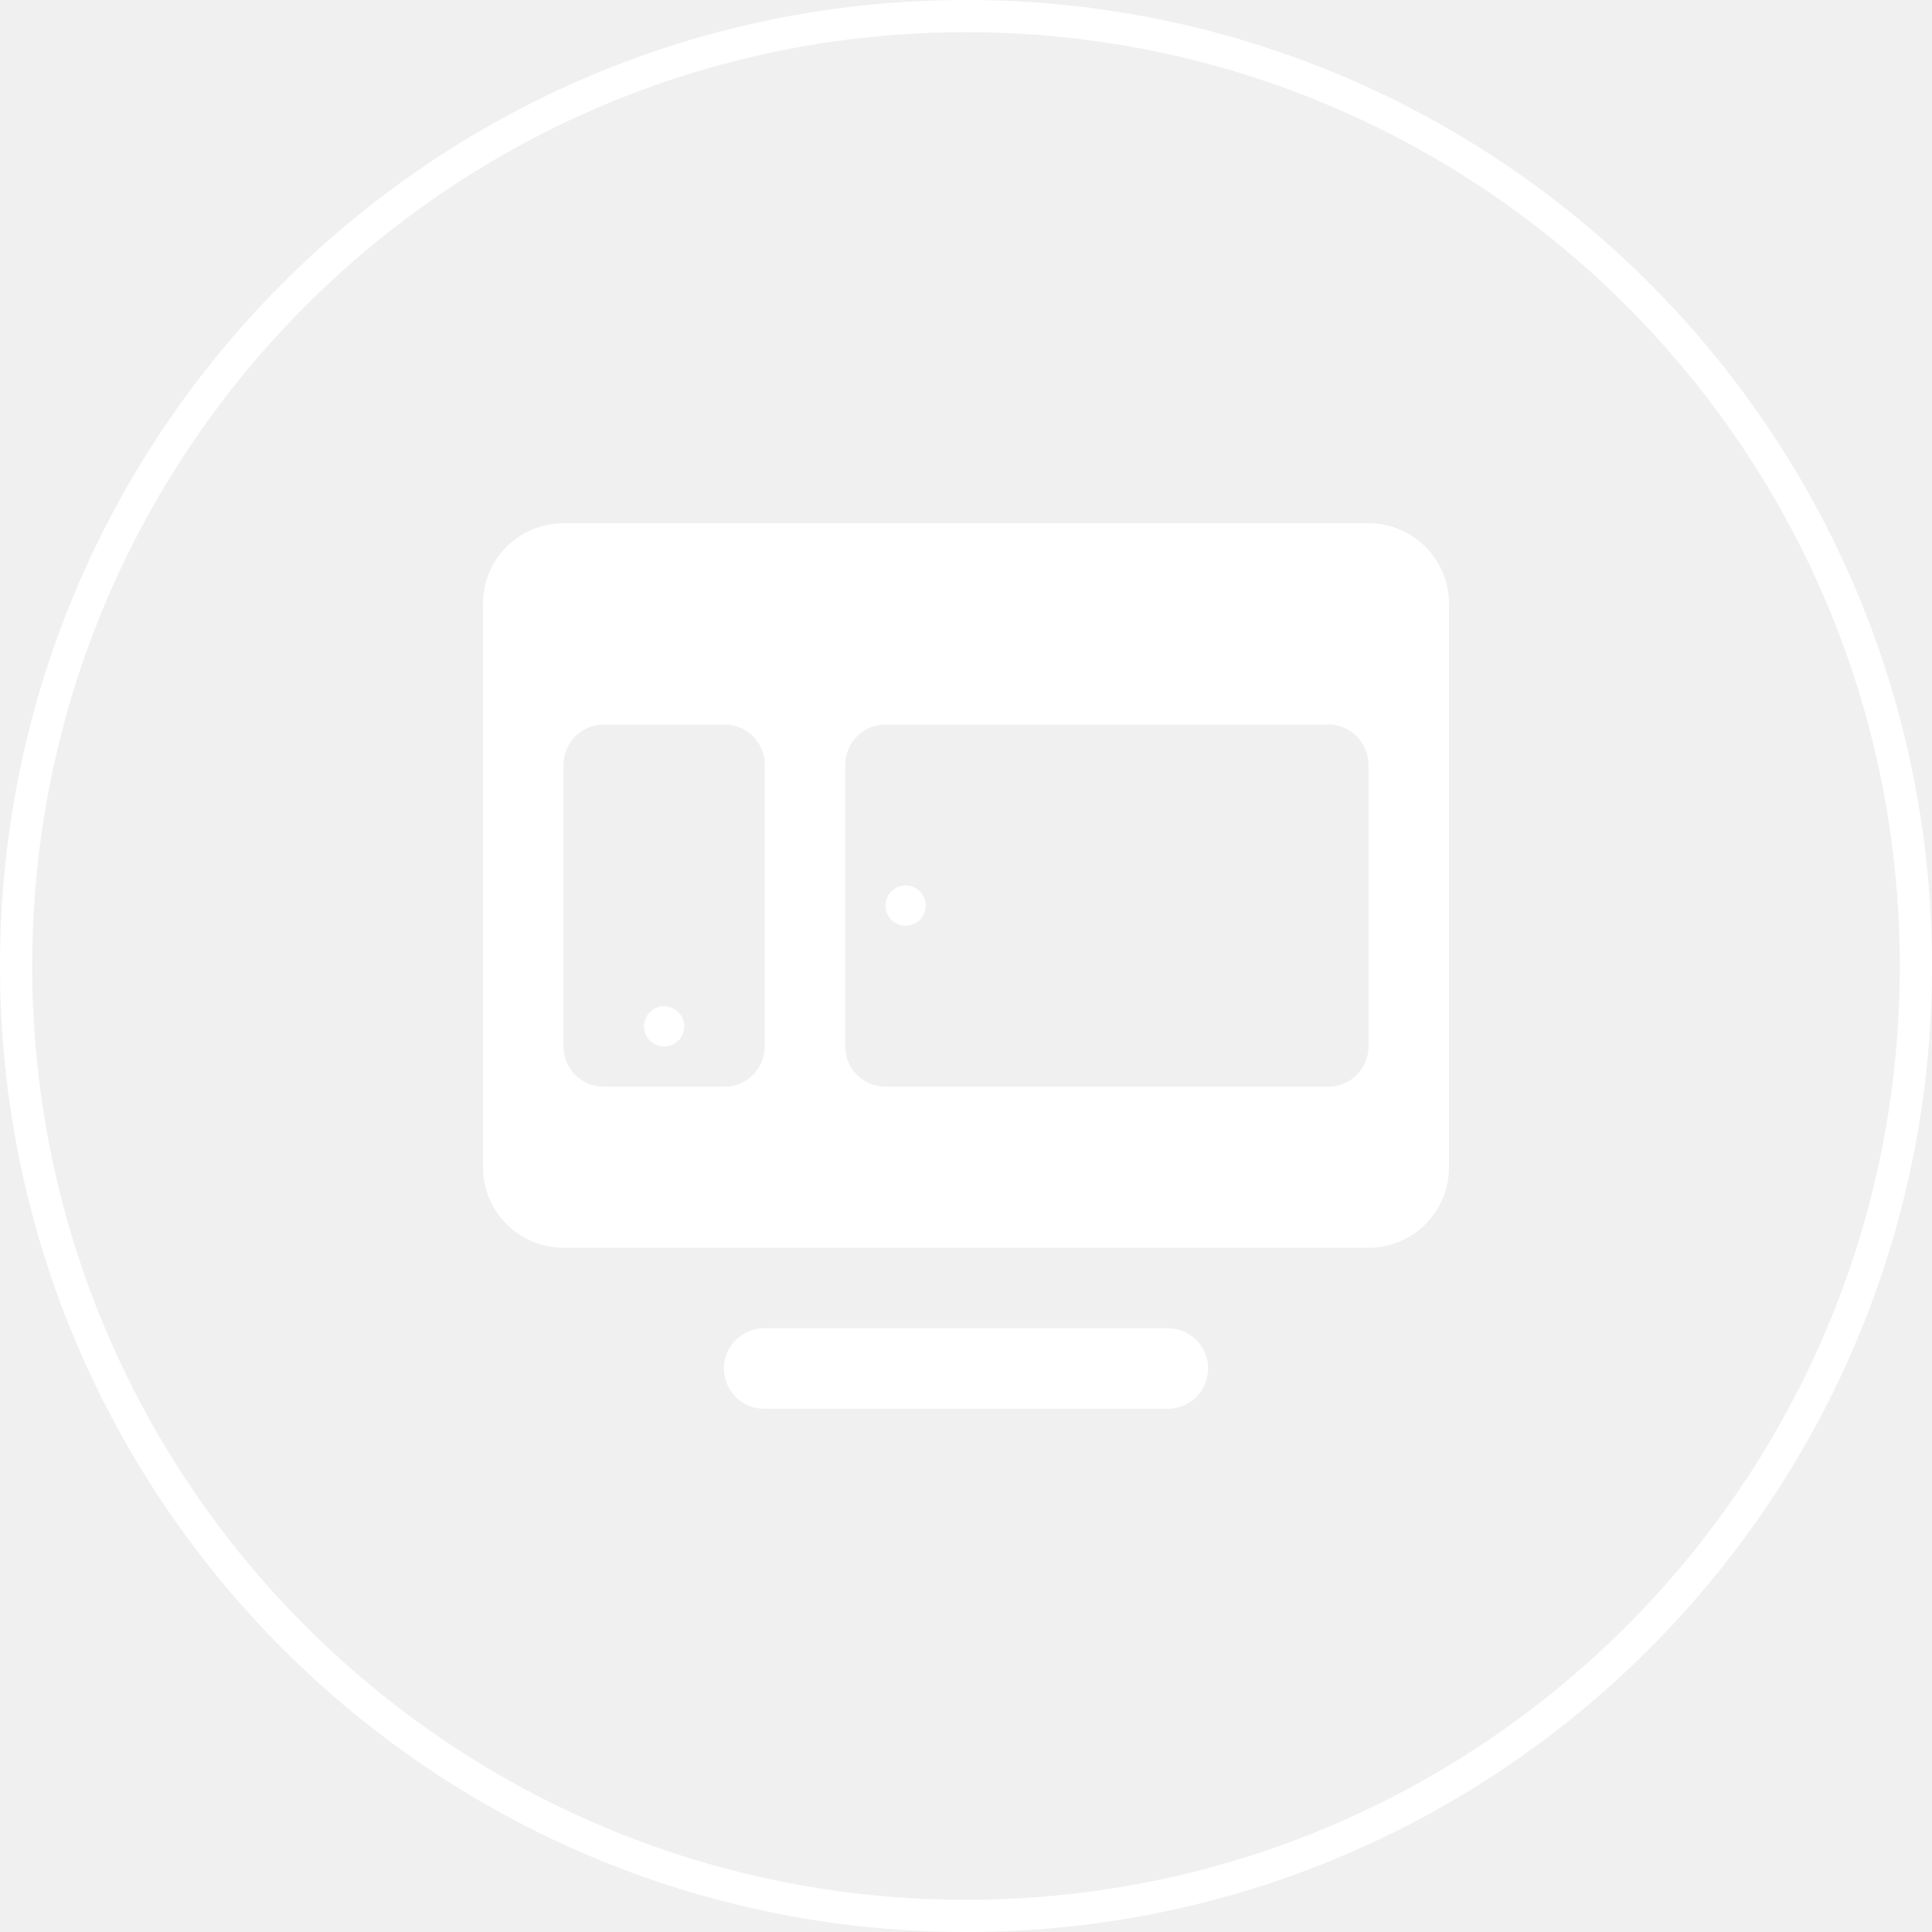
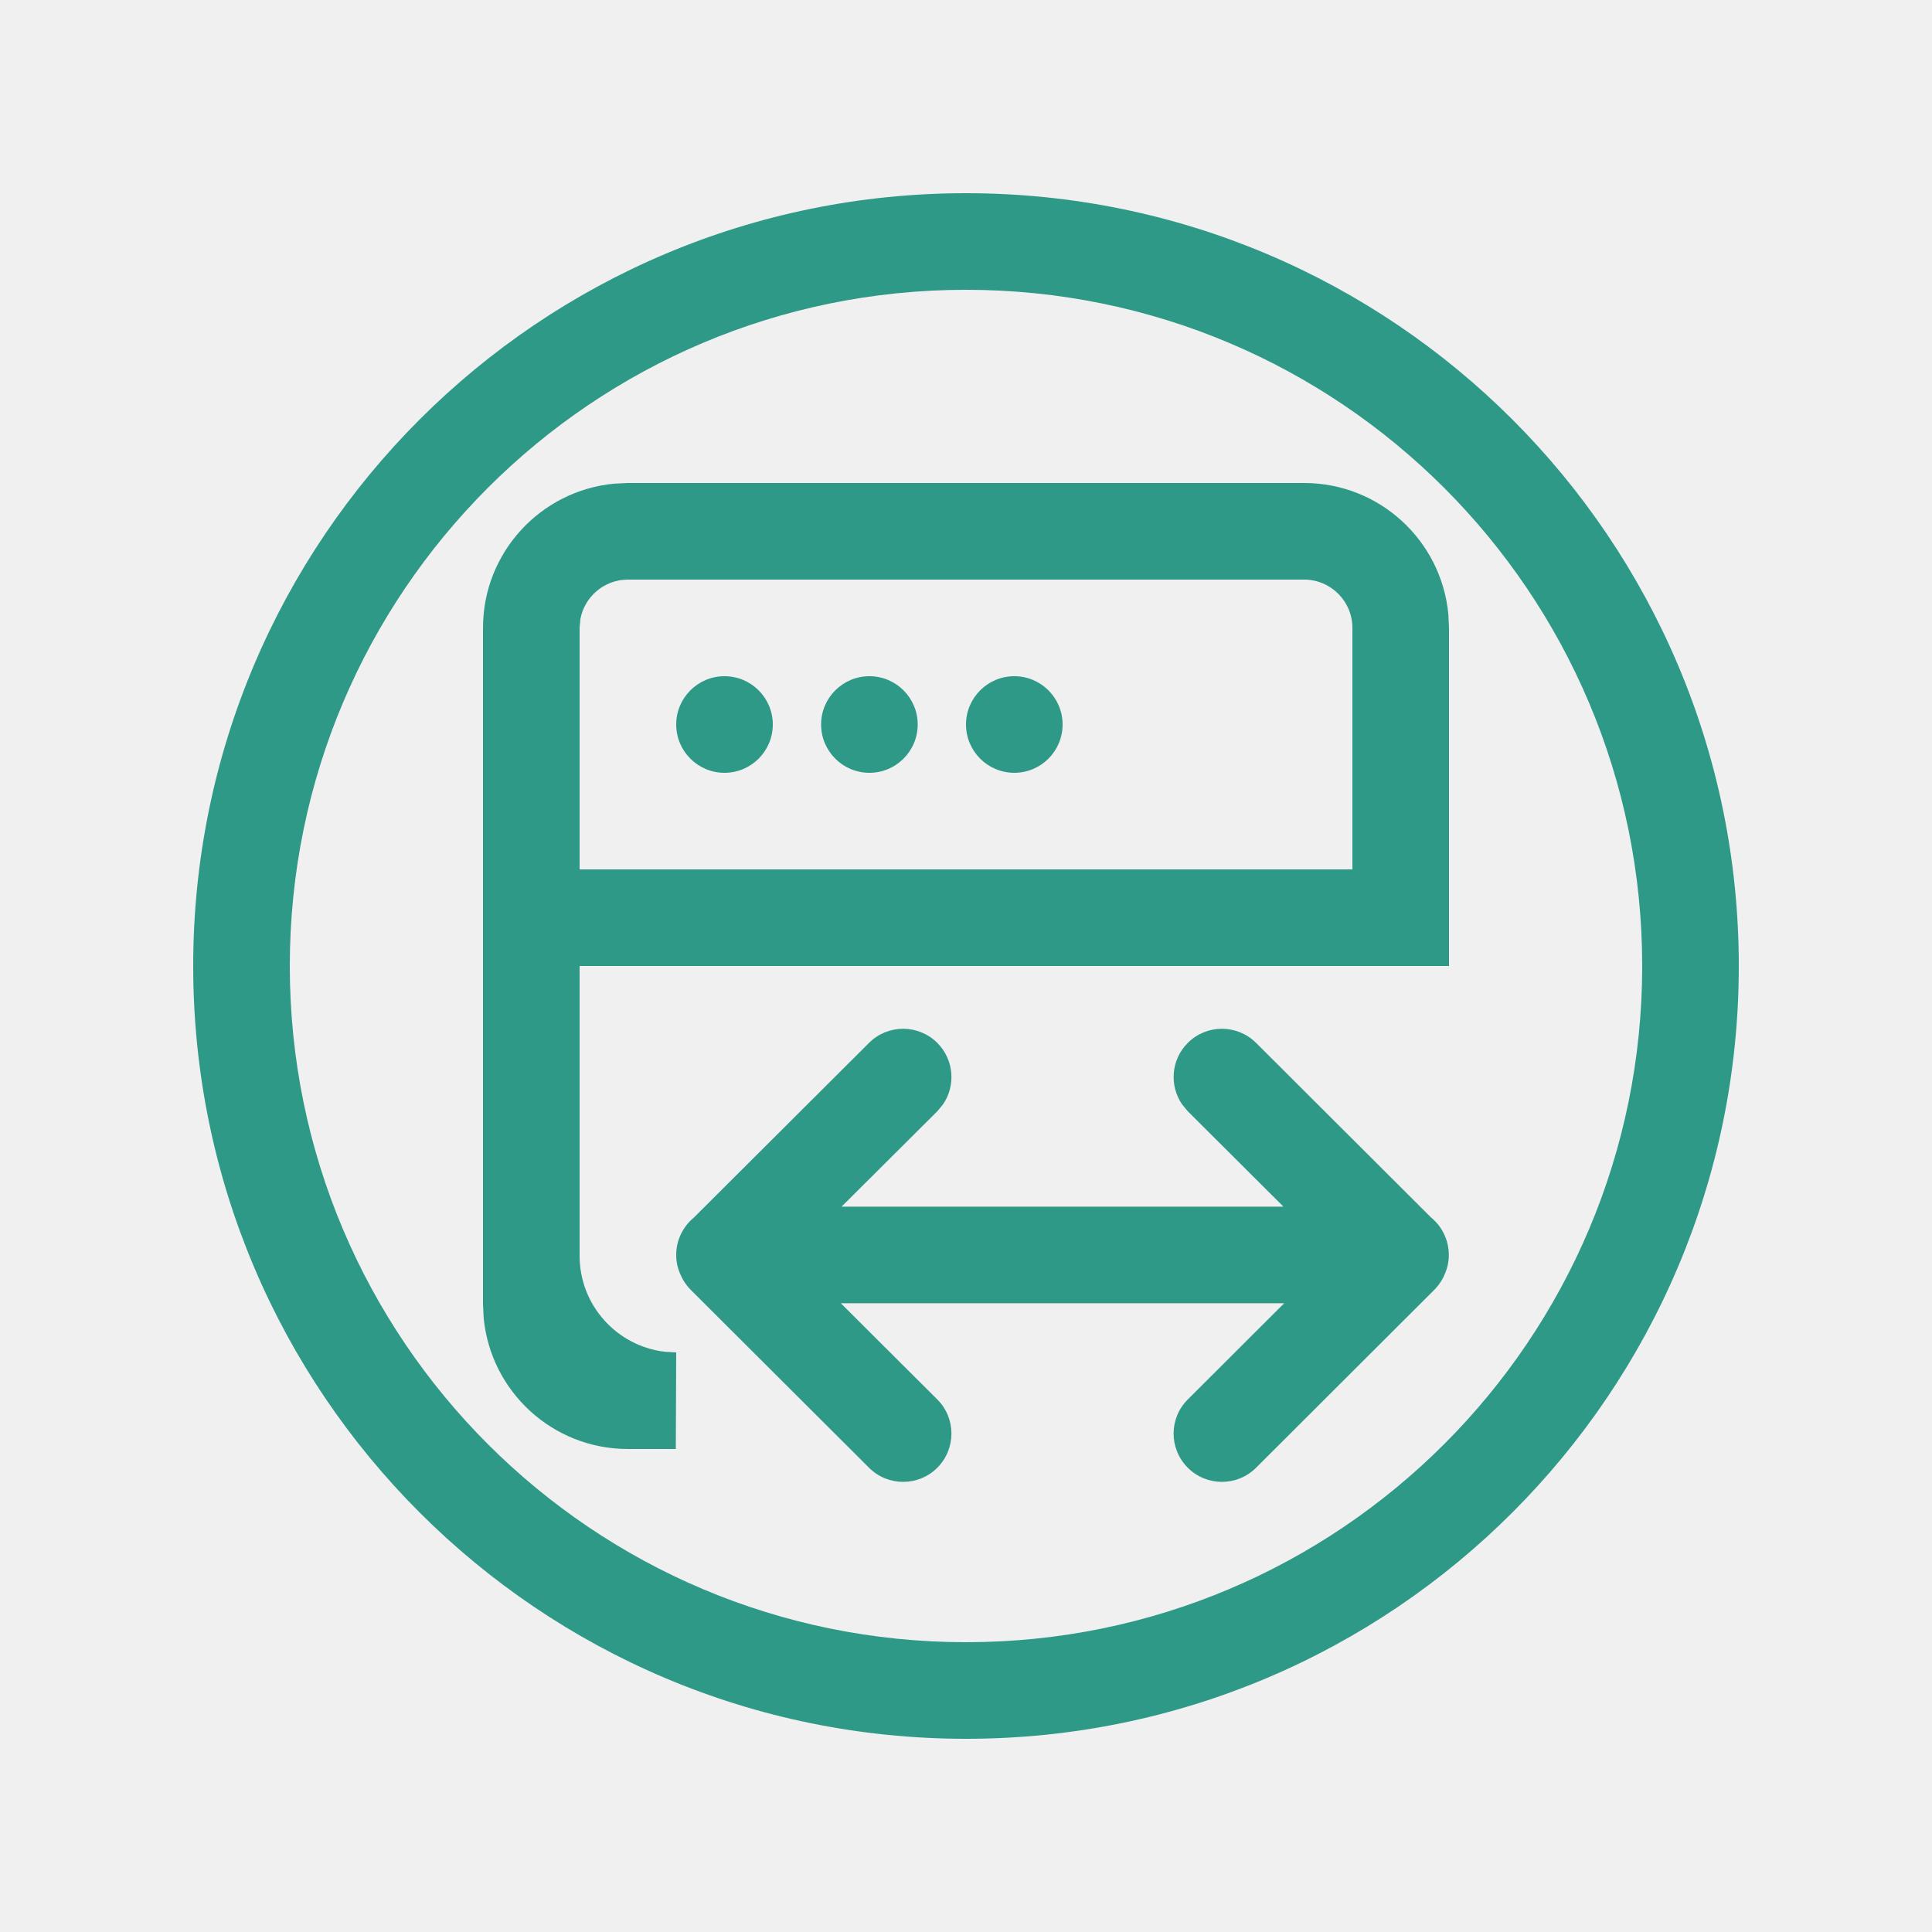
- <svg xmlns="http://www.w3.org/2000/svg" width="60px" height="60px" viewBox="0 0 60 60" version="1.1">
-   <g id="login" stroke="none" stroke-width="1" fill="none" fill-rule="evenodd">
-     <g id="login-con-scritte" transform="translate(-673, -226)">
-       <g id="Group-10" transform="translate(673, 192)">
-         <g id="ico-responsive" transform="translate(0, 34)">
-           <circle id="Oval" stroke="#FFFFFF" cx="30" cy="30" r="29.5" />
-           <g id="icons8-media_queries" transform="translate(15, 16.25)" fill="#FFFFFF" fill-rule="nonzero">
-             <path d="M2.5,0 C1.119,0 0,1.119 0,2.5 L0,20 C0,21.381 1.119,22.5 2.5,22.5 L27.5,22.5 C28.881,22.5 30,21.381 30,20 L30,2.5 C30,1.119 28.881,0 27.5,0 L2.5,0 Z M3.75,6.25 L7.5,6.25 C8.19,6.25 8.75,6.81 8.75,7.5 L8.75,16.25 C8.75,16.94 8.19,17.5 7.5,17.5 L3.75,17.5 C3.06,17.5 2.5,16.94 2.5,16.25 L2.5,7.5 C2.5,6.81 3.06,6.25 3.75,6.25 Z M12.5,6.25 L26.25,6.25 C26.94,6.25 27.5,6.81 27.5,7.5 L27.5,16.25 C27.5,16.94 26.94,17.5 26.25,17.5 L12.5,17.5 C11.81,17.5 11.25,16.94 11.25,16.25 L11.25,7.5 C11.25,6.81 11.81,6.25 12.5,6.25 Z M13.125,11.25 C12.78,11.25 12.5,11.53 12.5,11.875 C12.5,12.22 12.78,12.5 13.125,12.5 C13.47,12.5 13.75,12.22 13.75,11.875 C13.75,11.53 13.47,11.25 13.125,11.25 Z M5.625,15 C5.28,15 5,15.28 5,15.625 C5,15.97 5.28,16.25 5.625,16.25 C5.97,16.25 6.25,15.97 6.25,15.625 C6.25,15.28 5.97,15 5.625,15 Z M8.75,25 C8.299,24.994 7.88,25.23 7.653,25.62 C7.425,26.009 7.425,26.491 7.653,26.88 C7.88,27.27 8.299,27.506 8.75,27.5 L21.25,27.5 C21.701,27.506 22.12,27.27 22.347,26.88 C22.575,26.491 22.575,26.009 22.347,25.62 C22.12,25.23 21.701,24.994 21.25,25 L8.75,25 Z" id="Shape" />
-           </g>
-         </g>
-       </g>
-     </g>
+ <svg xmlns="http://www.w3.org/2000/svg" width="20px" height="20px" viewBox="0 0 20 20" version="1.1">
+   <g id="02---icon/responsive" stroke="none" stroke-width="1" fill="none" fill-rule="evenodd">
+     <path d="M10,2 C14.418,2 18,5.582 18,10 C18,14.418 14.418,18 10,18 C5.582,18 2,14.418 2,10 C2,5.582 5.582,2 10,2 Z M10,3 C6.134,3 3,6.134 3,10 C3,13.866 6.134,17 10,17 C13.866,17 17,13.866 17,10 C17,6.134 13.866,3 10,3 Z M9.703,10.796 C9.876,10.97 9.896,11.239 9.761,11.434 L9.703,11.504 L8.712,12.491 L10.999,12.491 L13.286,12.491 L12.296,11.504 L12.238,11.434 C12.103,11.239 12.122,10.97 12.296,10.796 C12.491,10.601 12.807,10.601 13.003,10.796 L13.003,10.796 L14.814,12.603 C14.926,12.695 14.998,12.835 14.998,12.991 C14.998,13.065 14.982,13.134 14.953,13.196 L14.953,13.196 L14.941,13.224 C14.935,13.235 14.928,13.246 14.922,13.257 C14.901,13.291 14.876,13.324 14.846,13.354 L14.846,13.354 L13.003,15.194 C12.807,15.389 12.491,15.389 12.296,15.194 C12.1,14.998 12.1,14.682 12.296,14.487 L12.296,14.487 L13.294,13.491 L11.25,13.491 L11.25,13.491 L10.748,13.491 L10.748,13.491 L8.704,13.491 L9.703,14.487 C9.898,14.682 9.898,14.998 9.703,15.194 C9.508,15.389 9.191,15.389 8.996,15.194 L7.152,13.354 C7.122,13.324 7.097,13.291 7.076,13.257 C7.07,13.246 7.063,13.235 7.058,13.224 L7.045,13.196 L7.045,13.196 C7.016,13.134 7,13.065 7,12.991 C7,12.835 7.072,12.695 7.184,12.603 L8.996,10.796 C9.191,10.601 9.508,10.601 9.703,10.796 Z M13.5,5 C14.28,5 14.92,5.595 14.993,6.356 L15,6.5 L15,10 L6,10 L6,13 C6,13.511 6.384,13.933 6.879,13.993 L6.995,14 L7,14 L6.996,15 L6.5,15 C5.72,15 5.08,14.405 5.007,13.644 L5,13.5 L5,6.5 C5,5.72 5.595,5.08 6.356,5.007 L6.5,5 L13.5,5 Z M13.5,6 L6.5,6 C6.255,6 6.05,6.177 6.008,6.41 L6,6.5 L6,9 L14,9 L14,6.5 C14,6.224 13.776,6 13.5,6 Z M7.5,7 C7.776,7 8,7.224 8,7.5 C8,7.776 7.776,8 7.5,8 C7.224,8 7,7.776 7,7.5 C7,7.224 7.224,7 7.5,7 Z M9,7 C9.276,7 9.5,7.224 9.5,7.5 C9.5,7.776 9.276,8 9,8 C8.724,8 8.5,7.776 8.5,7.5 C8.5,7.224 8.724,7 9,7 Z M10.5,7 C10.776,7 11,7.224 11,7.5 C11,7.776 10.776,8 10.5,8 C10.224,8 10,7.776 10,7.5 C10,7.224 10.224,7 10.5,7 Z" id="Combined-Shape" fill="#2F9988" />
  </g>
</svg>
